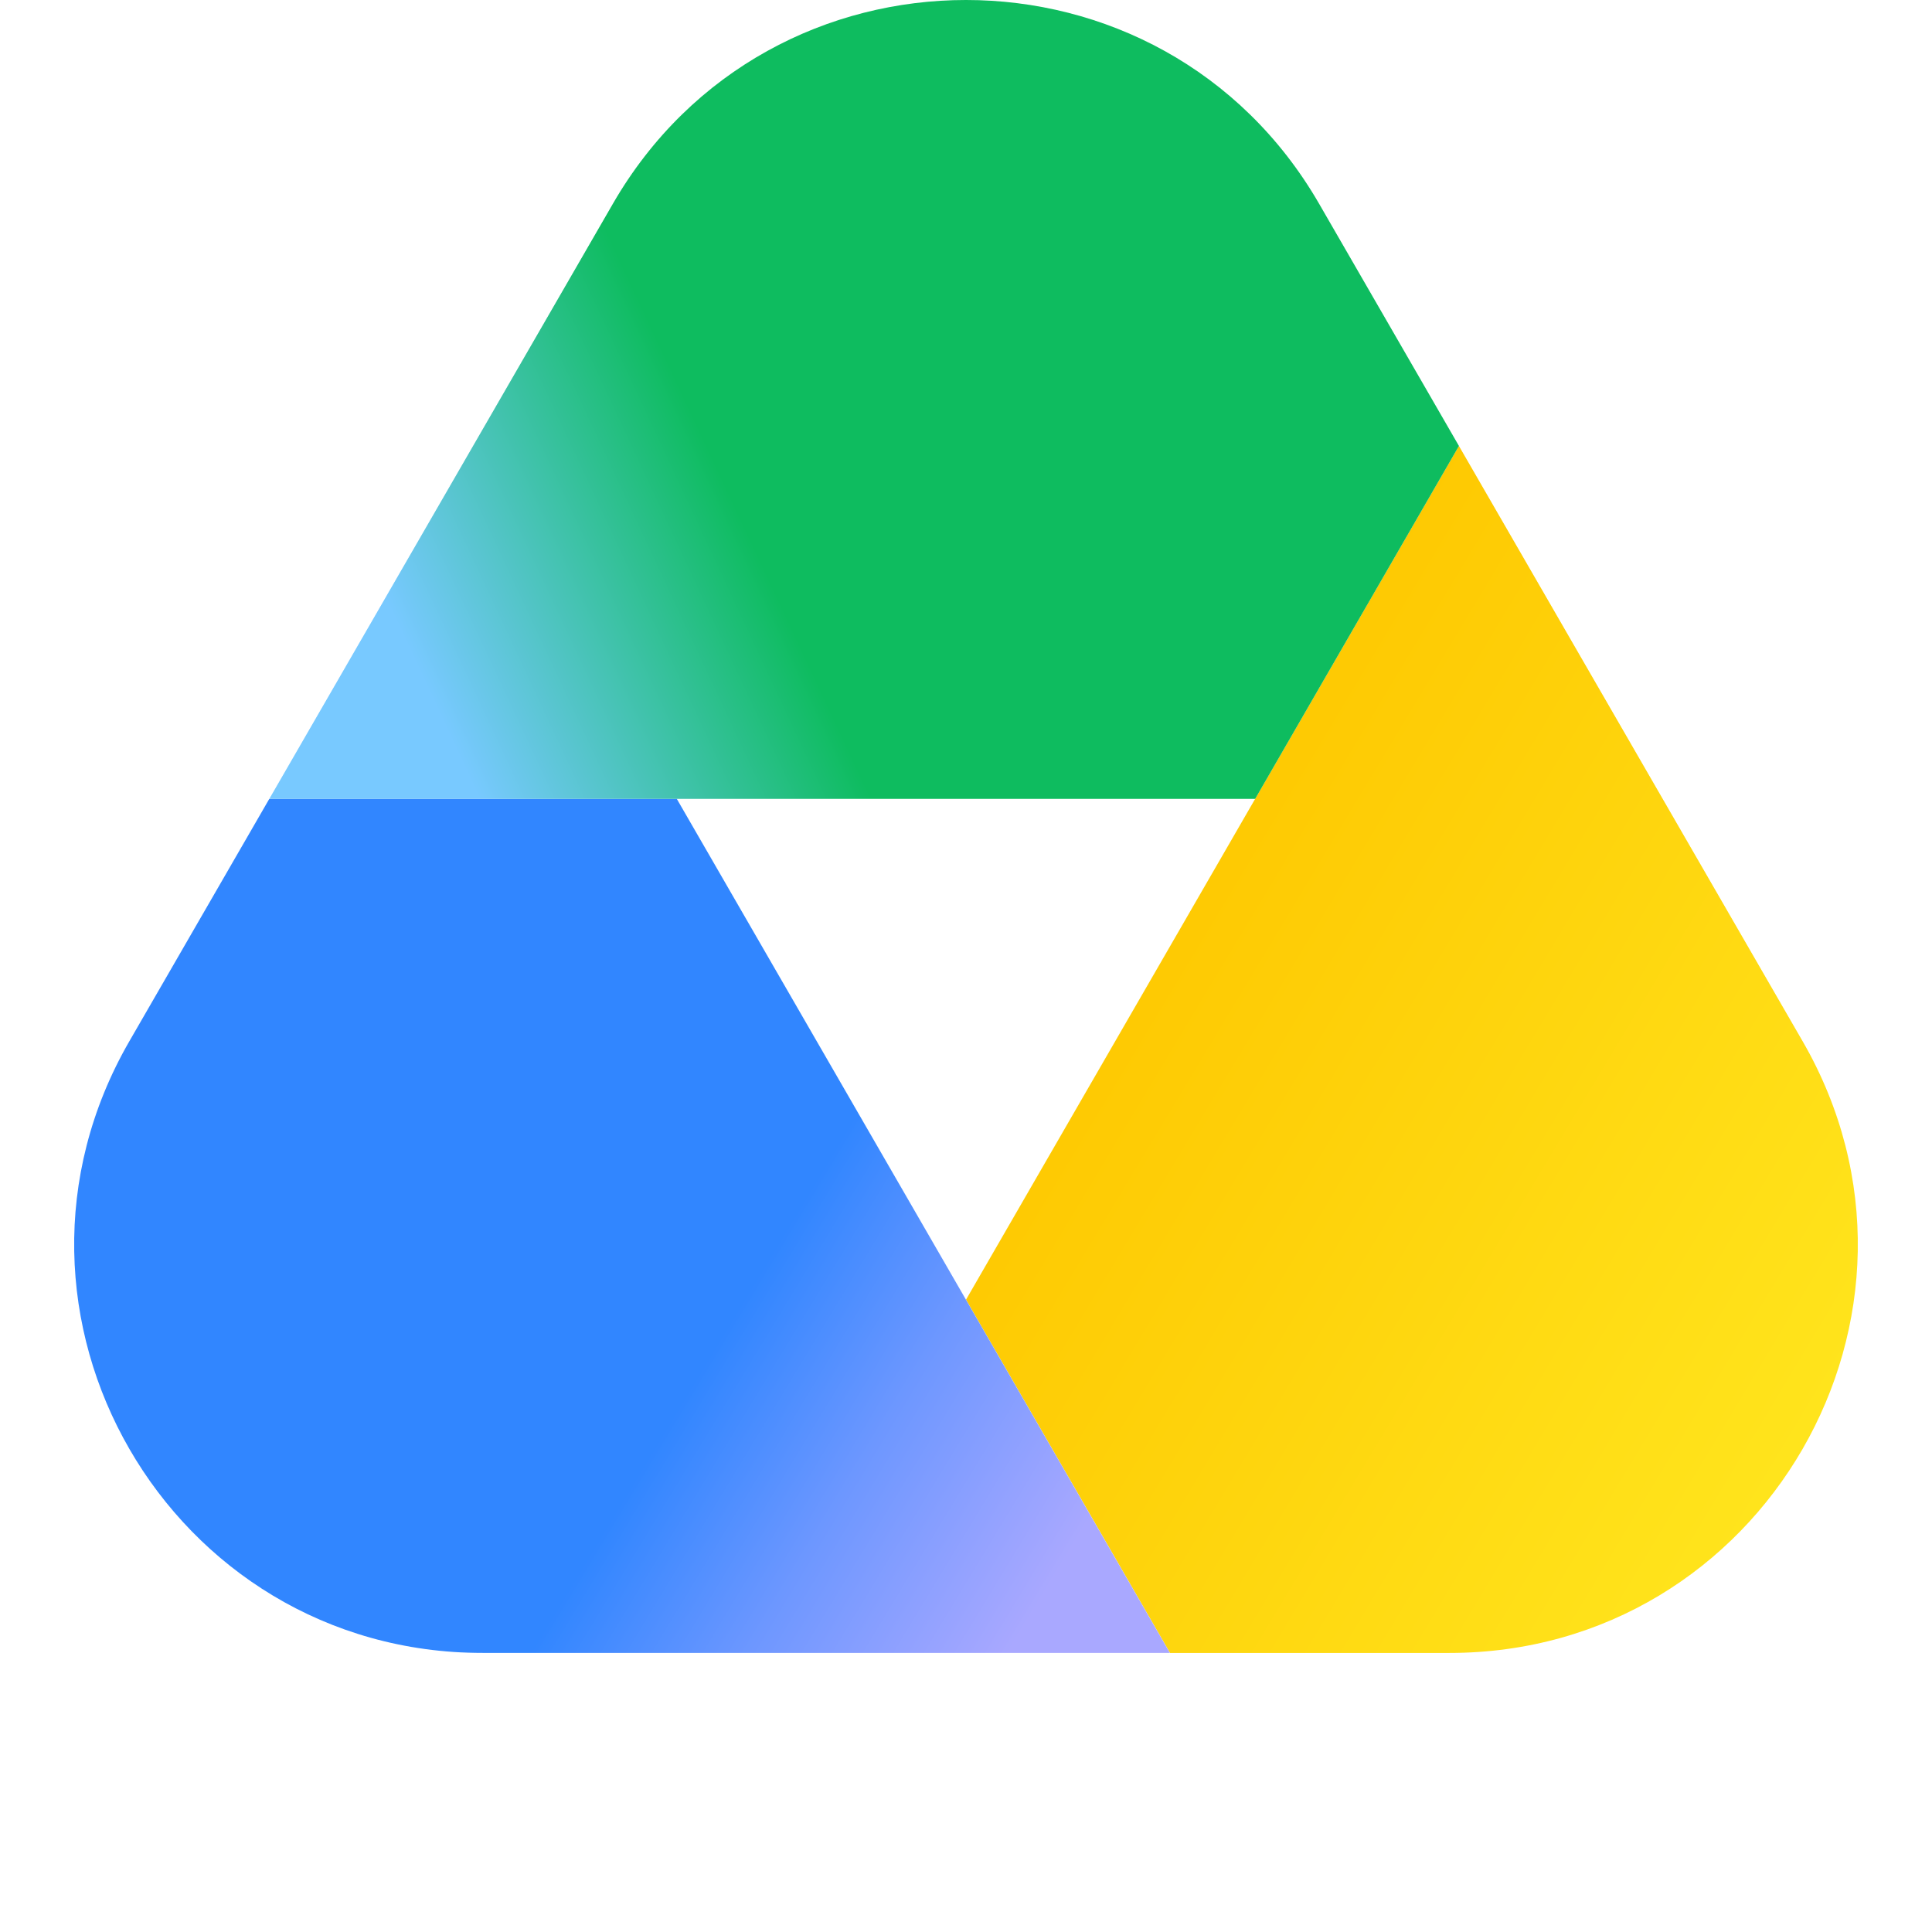
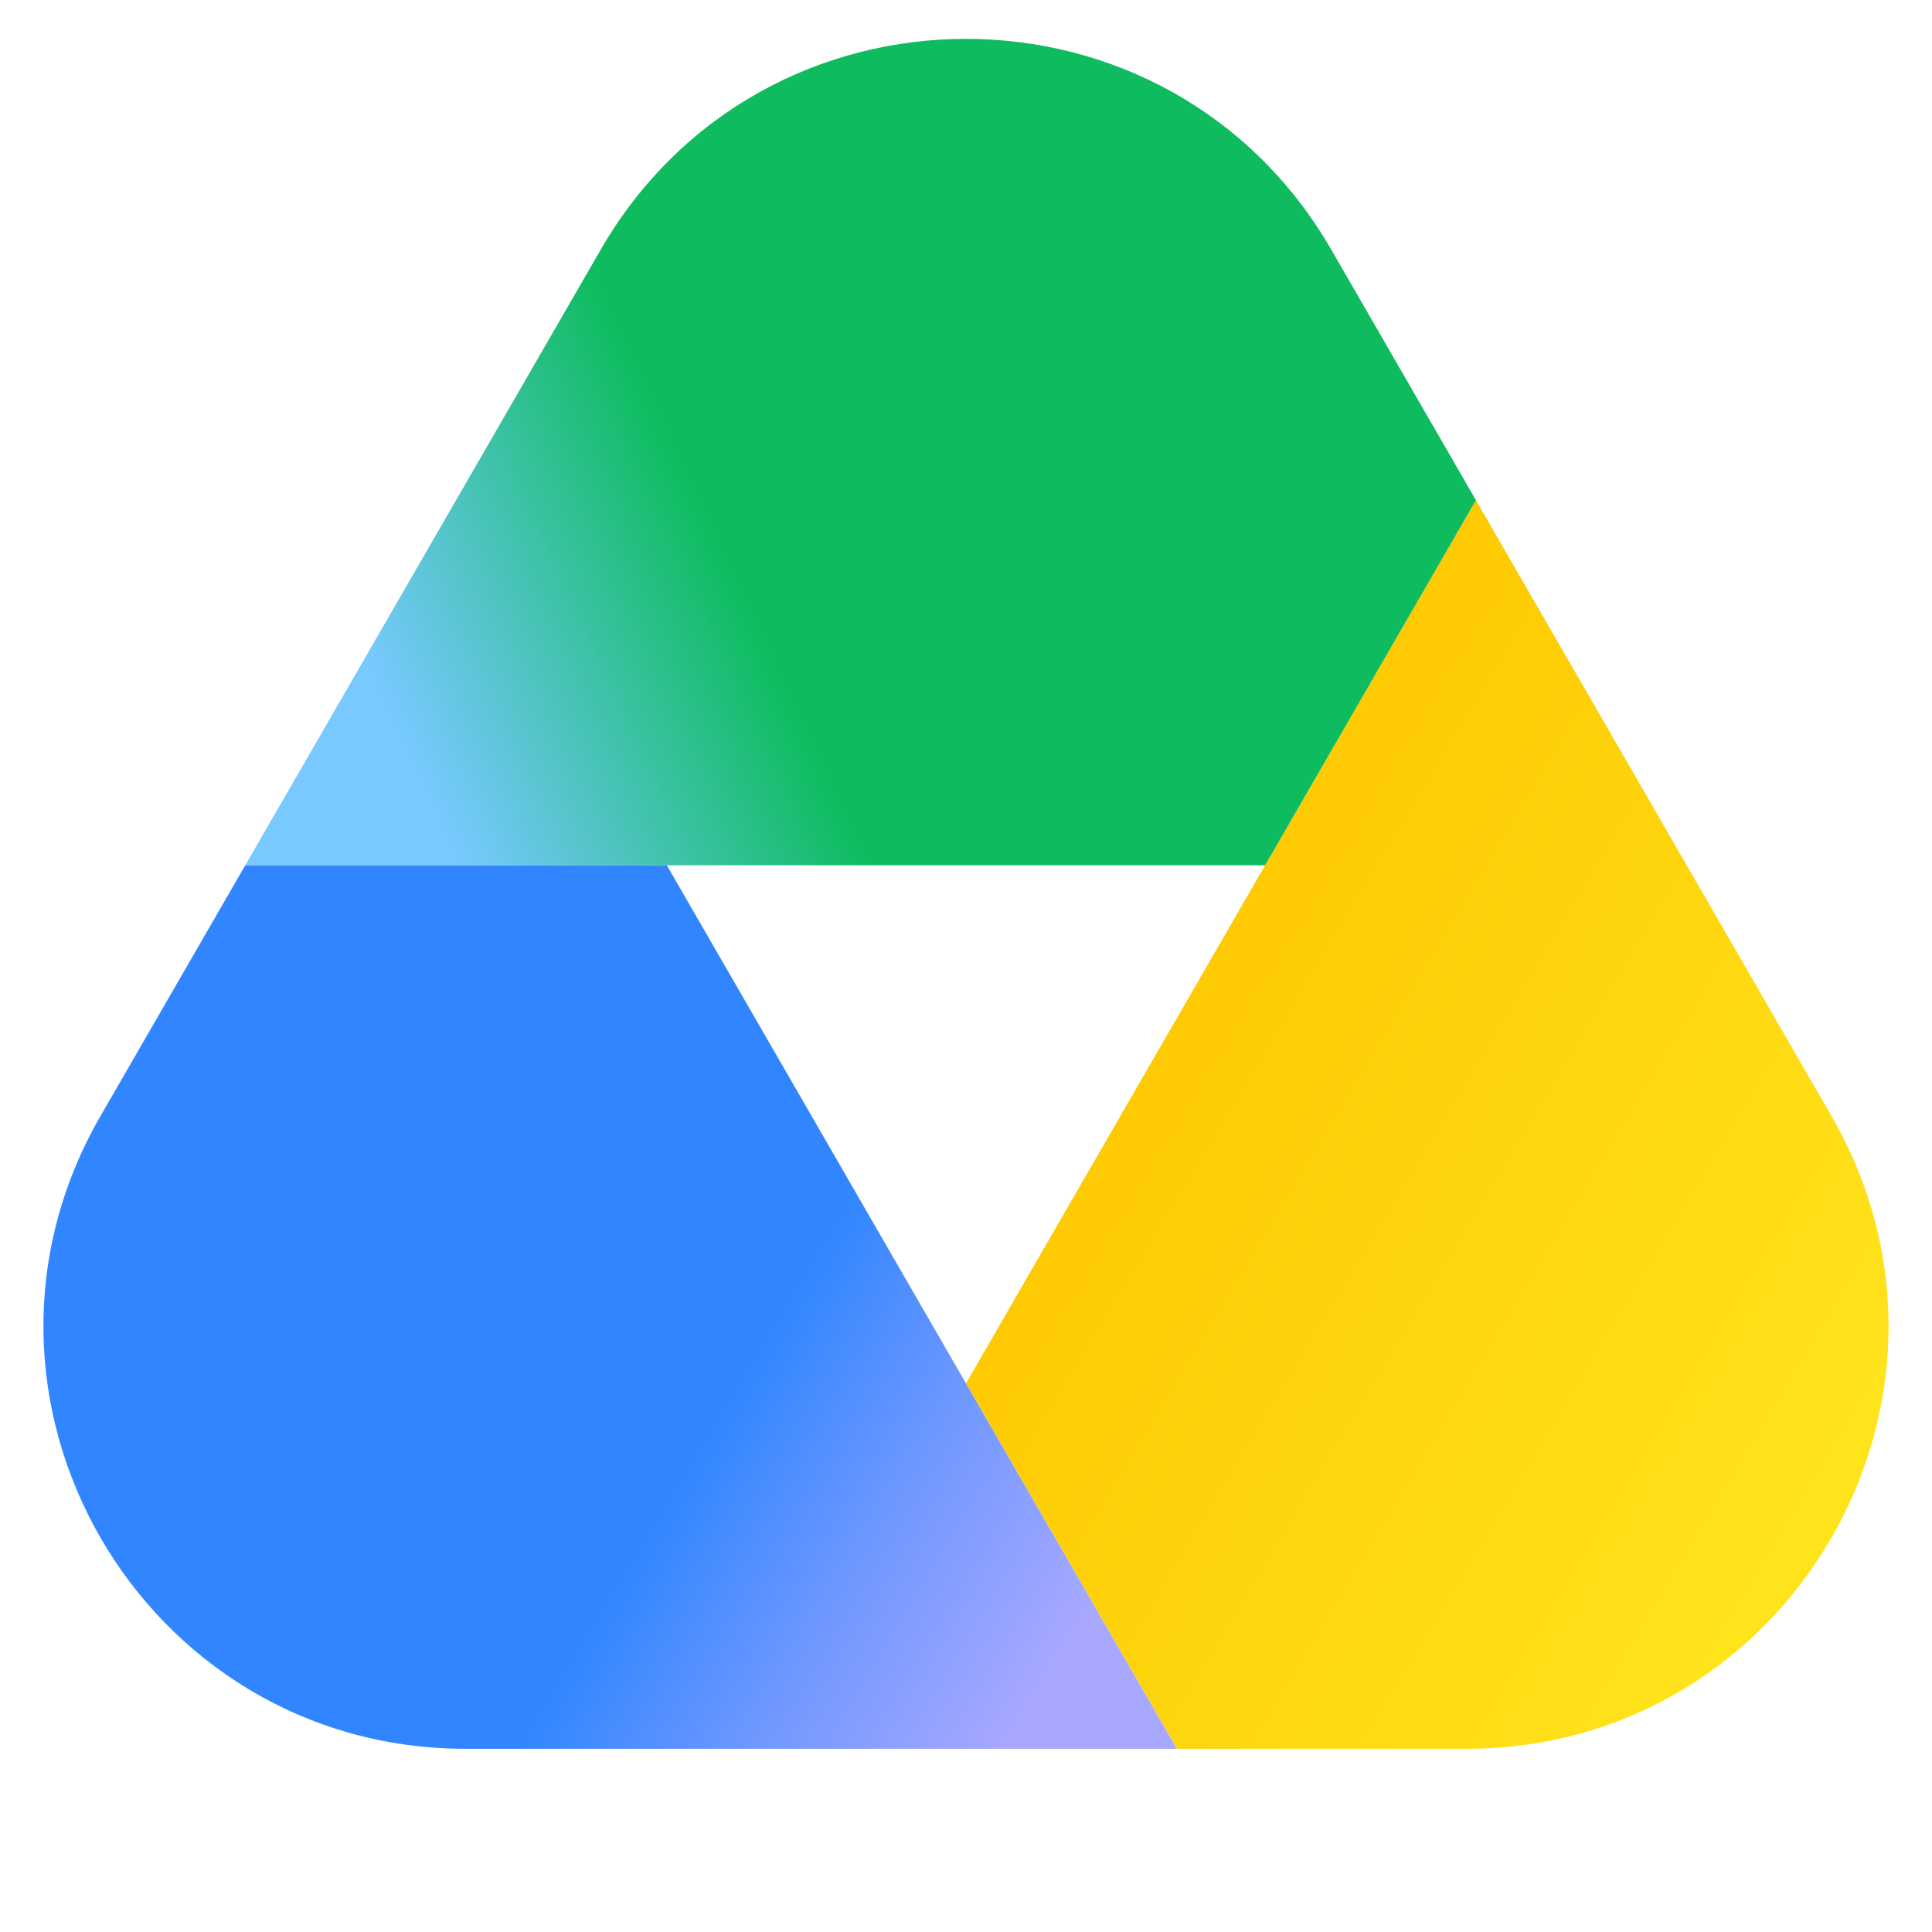
- <svg xmlns="http://www.w3.org/2000/svg" viewBox="6 18 180 180" fill="none">
+ <svg xmlns="http://www.w3.org/2000/svg" viewBox="9 14.5 174 174" fill="none">
  <mask id="gd-a" width="168" height="154" x="12" y="18" maskUnits="userSpaceOnUse" style="mask-type:alpha">
    <path fill="#b43333" d="M63.09 37c14.626-25.333 51.193-25.334 65.819 0l45.033 78c14.626 25.334-3.657 57.001-32.91 57.001H50.967c-29.253 0-47.536-31.667-32.91-57.001z" />
  </mask>
  <g mask="url(#gd-a)">
    <path fill="url(#gd-b)" d="M206.905 172.02h-91.888l-19.015-32.934 45.944-79.578z" />
    <path fill="url(#gd-c)" d="M-14.919 172.006 50.04 59.494v.002L31.032 92.422h38.02L115 172.004l-129.918.001z" />
    <path fill="url(#gd-d)" d="M96.007-20.085 141.954 59.5l-19.011 32.928H31.048z" />
  </g>
  <defs>
    <linearGradient id="gd-b" x1="193.6" x2="103.09" y1="165.6" y2="111.21" gradientUnits="userSpaceOnUse">
      <stop offset=".09" stop-color="#ffe921" />
      <stop offset="1" stop-color="#fec700" />
    </linearGradient>
    <linearGradient id="gd-c" x1="114.4" x2="15.53" y1="181.61" y2="121.8" gradientUnits="userSpaceOnUse">
      <stop offset=".15" stop-color="#a9a8ff" />
      <stop offset=".33" stop-color="#6d97ff" />
      <stop offset=".48" stop-color="#3186ff" />
    </linearGradient>
    <linearGradient id="gd-d" x1="128.88" x2="28.7" y1="37.88" y2="84.64" gradientUnits="userSpaceOnUse">
      <stop offset=".55" stop-color="#0ebc5f" />
      <stop offset=".85" stop-color="#78c9ff" />
    </linearGradient>
  </defs>
</svg>
